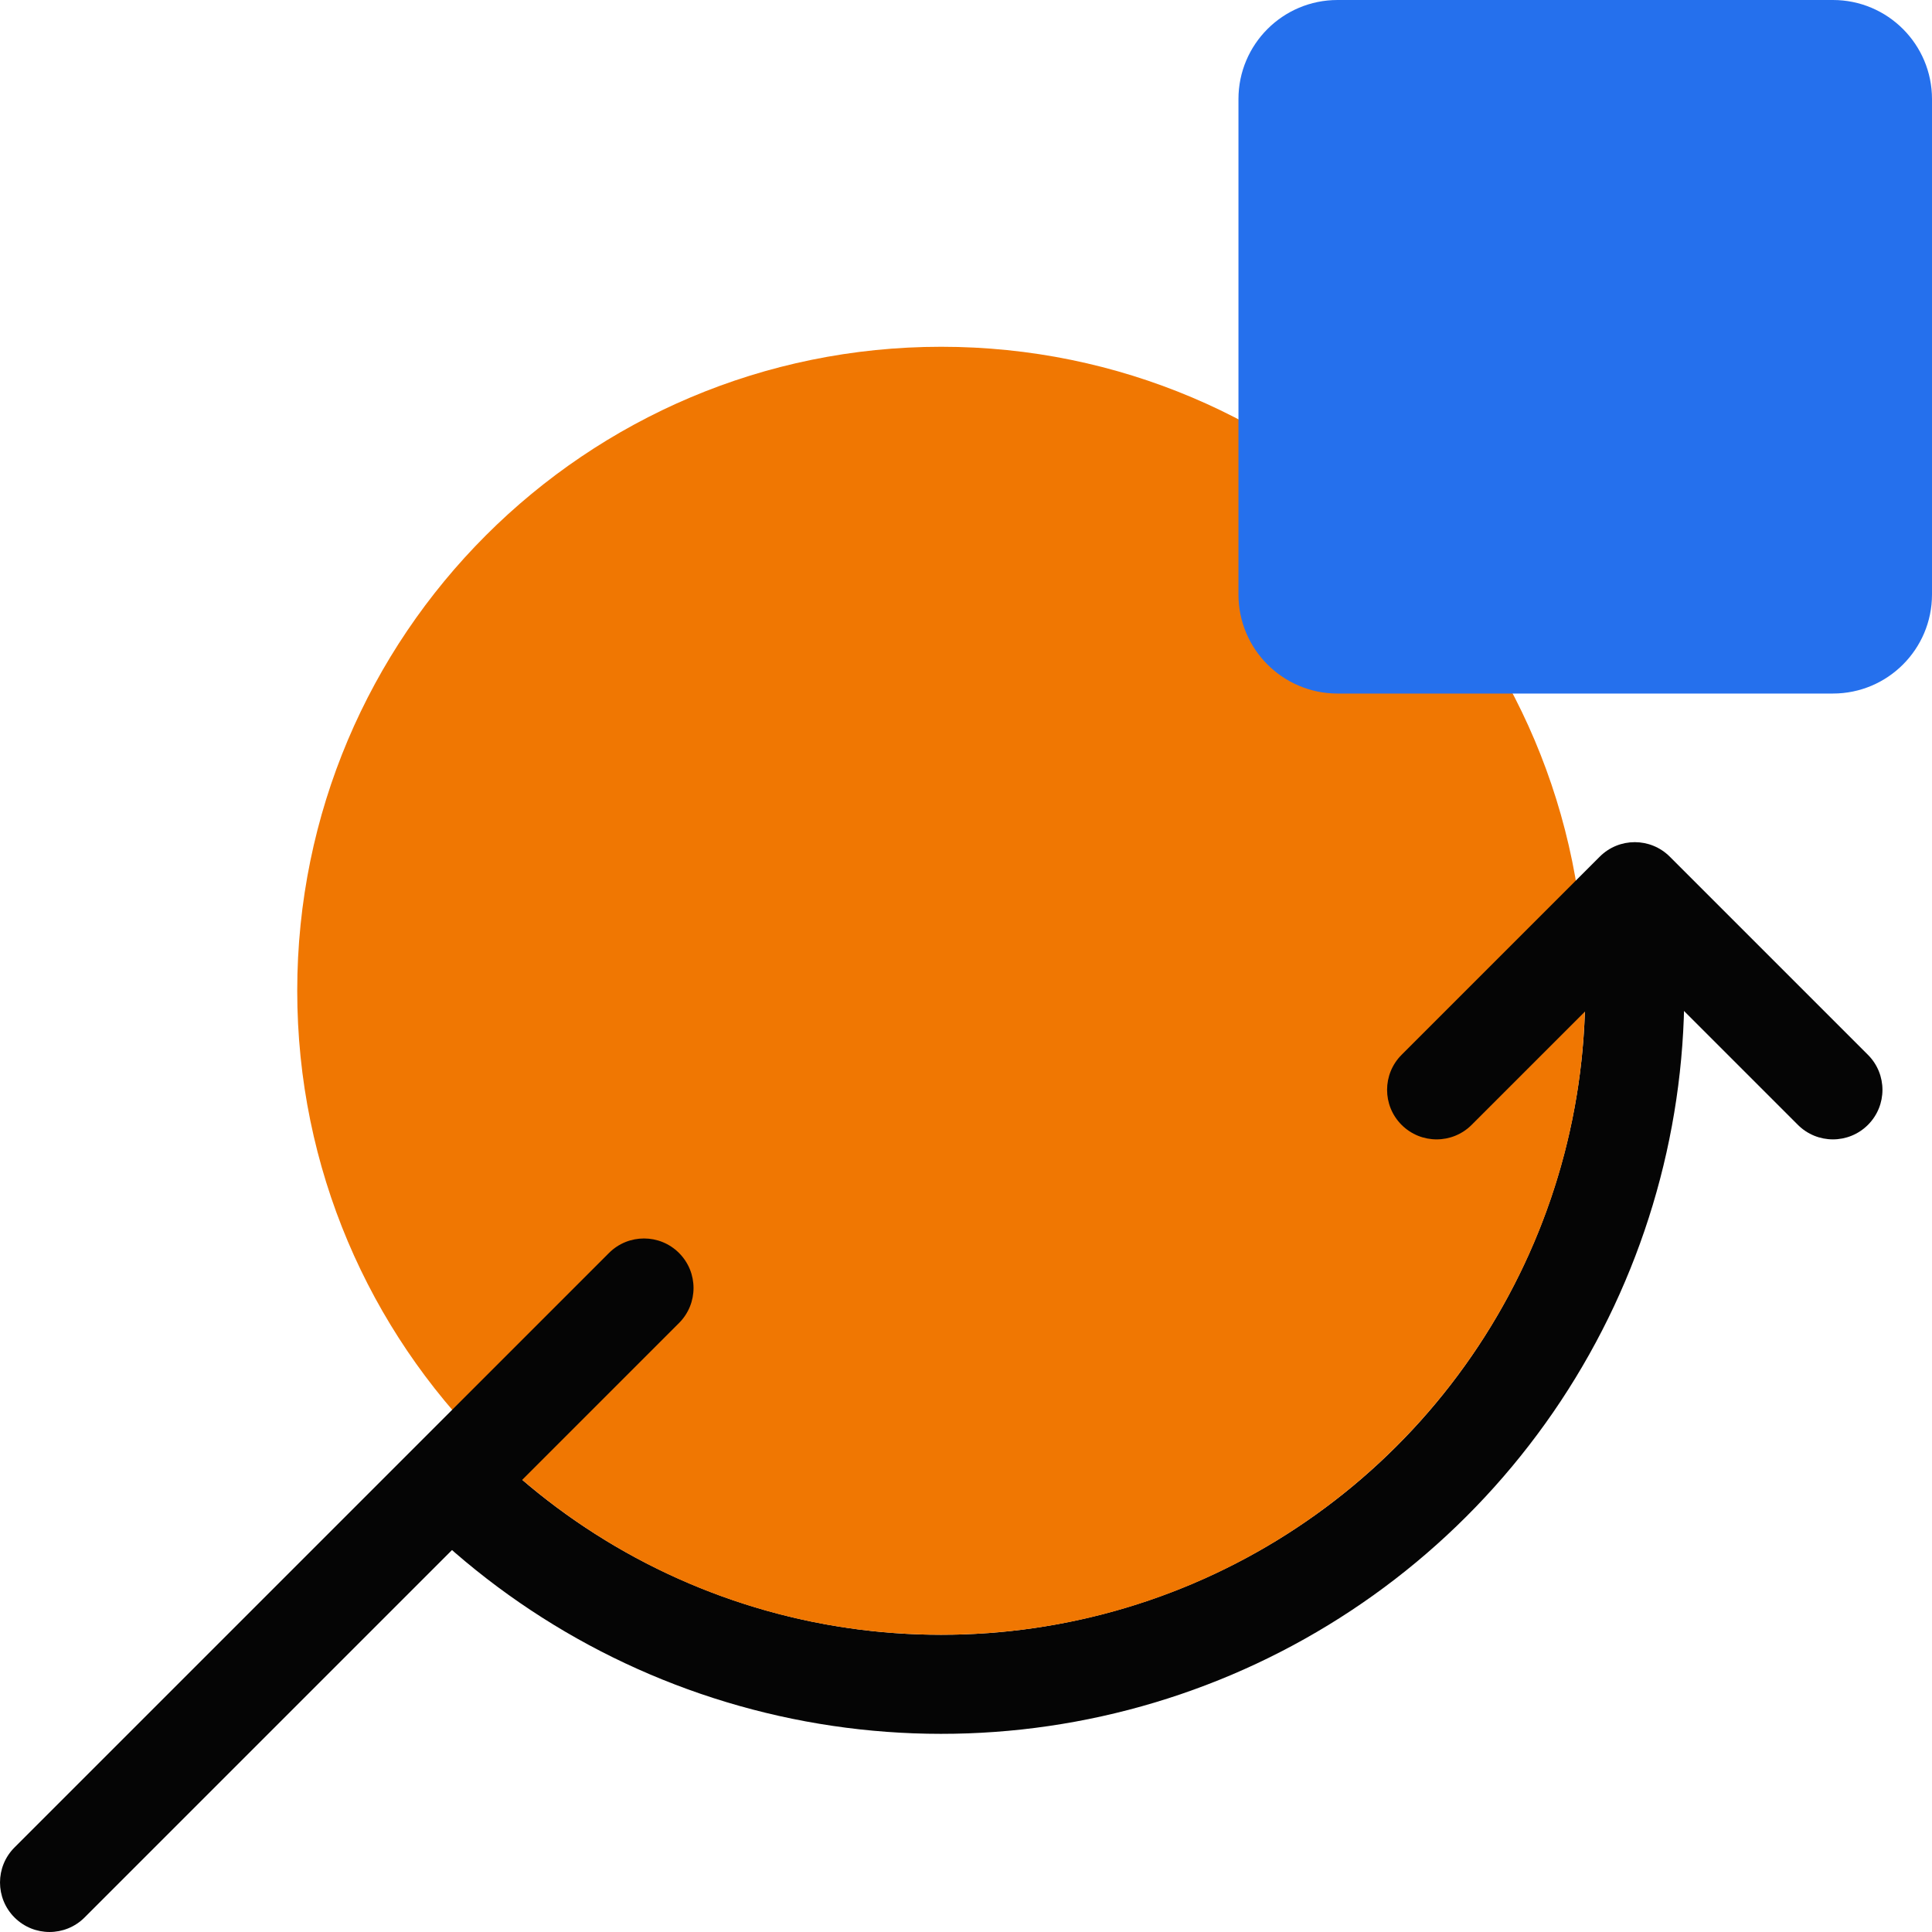
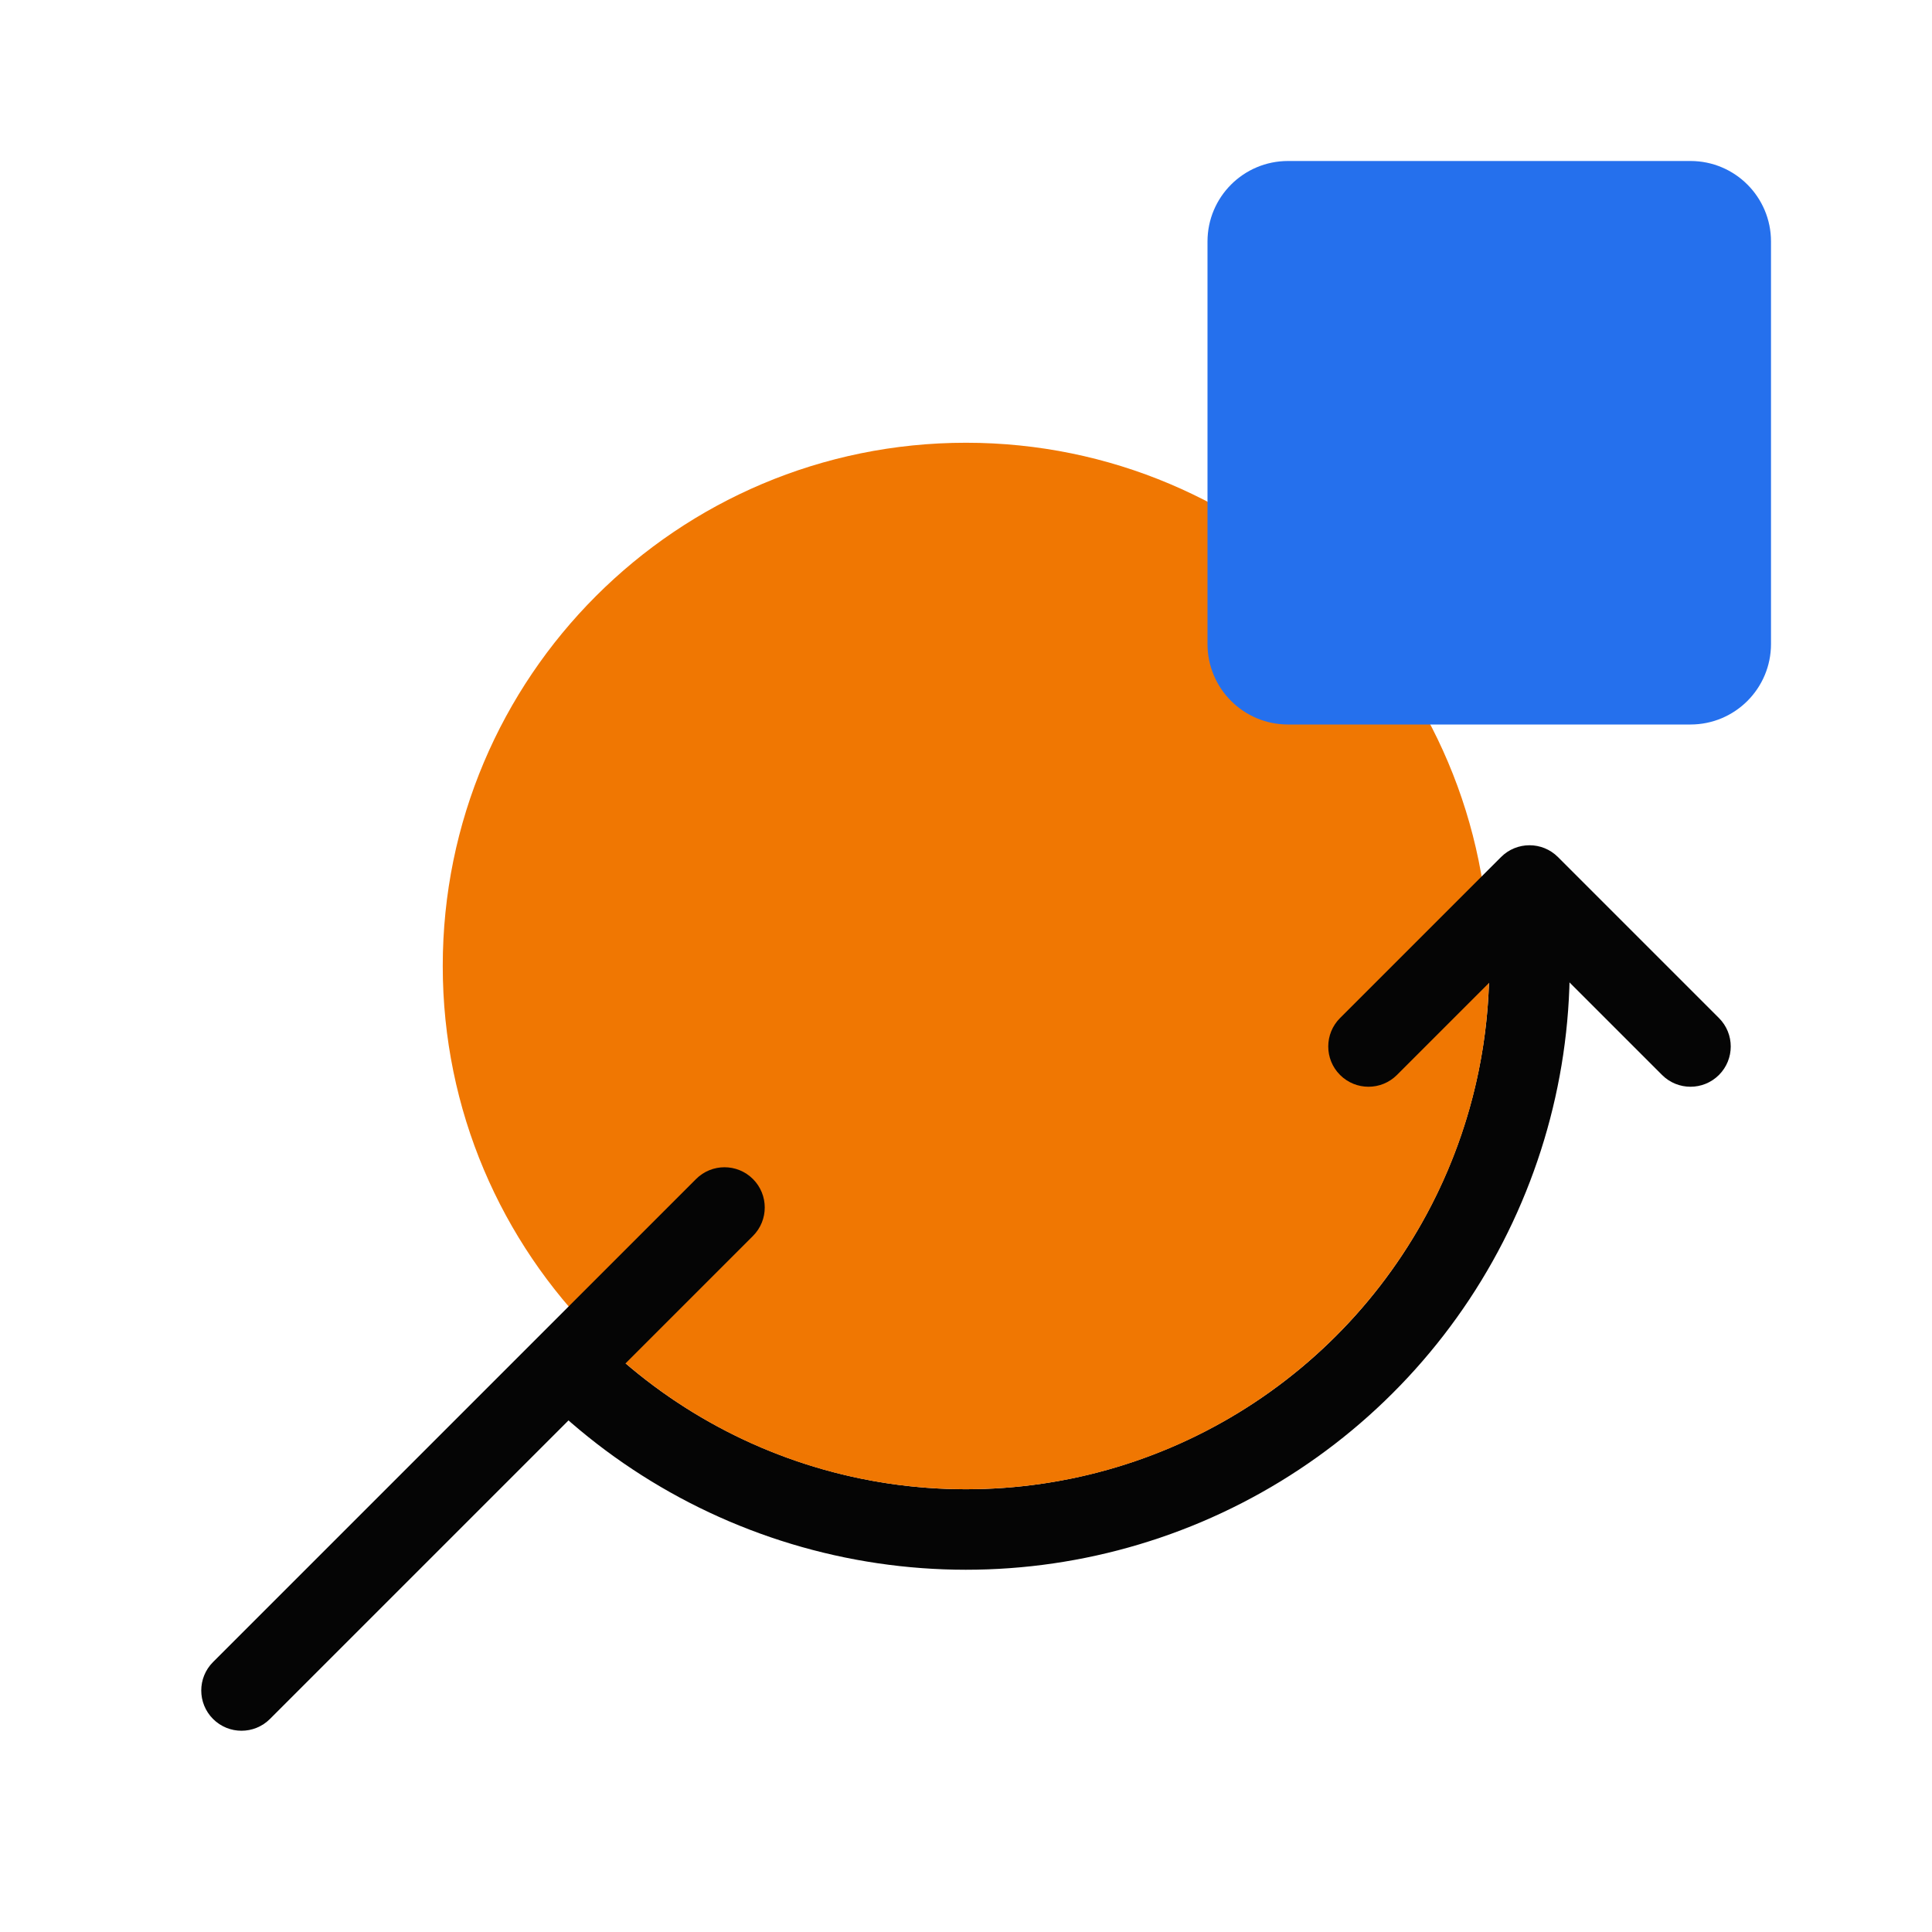
- <svg xmlns="http://www.w3.org/2000/svg" width="78" height="78" viewBox="0 0 78 78" fill="none">
-   <path fill-rule="evenodd" clip-rule="evenodd" d="M66 38C67.105 38 68 38.895 68 40C68 45.89 66.266 51.649 63.015 56.561C59.764 61.472 55.139 65.317 49.717 67.618C44.294 69.918 38.315 70.571 32.524 69.496C26.733 68.421 21.387 65.665 17.152 61.572C16.358 60.804 16.336 59.538 17.104 58.744C17.871 57.95 19.137 57.928 19.931 58.696C23.602 62.243 28.235 64.632 33.254 65.563C38.273 66.495 43.455 65.929 48.154 63.935C52.853 61.942 56.862 58.609 59.68 54.352C62.497 50.096 64 45.105 64 40C64 38.895 64.895 38 66 38Z" fill="#050505" />
-   <path d="M64 40C64 54.359 52.359 66 38 66C23.641 66 12 54.359 12 40C12 25.641 23.641 14 38 14C52.359 14 64 25.641 64 40Z" fill="#F07702" />
-   <path d="M50 4C50 1.791 51.791 0 54 0H74C76.209 0 78 1.791 78 4V24C78 26.209 76.209 28 74 28H54C51.791 28 50 26.209 50 24V4Z" fill="#2570ED" />
-   <path fill-rule="evenodd" clip-rule="evenodd" d="M27.414 50.586C28.195 51.367 28.195 52.633 27.414 53.414L3.414 77.414C2.633 78.195 1.367 78.195 0.586 77.414C-0.195 76.633 -0.195 75.367 0.586 74.586L24.586 50.586C25.367 49.805 26.633 49.805 27.414 50.586Z" fill="#050505" />
-   <path fill-rule="evenodd" clip-rule="evenodd" d="M56.586 45.414C55.805 44.633 55.805 43.367 56.586 42.586L64.586 34.586C65.367 33.805 66.633 33.805 67.414 34.586L75.414 42.586C76.195 43.367 76.195 44.633 75.414 45.414C74.633 46.195 73.367 46.195 72.586 45.414L66 38.828L59.414 45.414C58.633 46.195 57.367 46.195 56.586 45.414Z" fill="#050505" />
+ <svg xmlns="http://www.w3.org/2000/svg" width="96" height="96" viewBox="0 0 96 96" fill="none">
+   <path fill-rule="evenodd" clip-rule="evenodd" d="M76 46C77.105 46 78 46.895 78 48C78 53.89 76.266 59.649 73.015 64.561C69.764 69.472 65.139 73.317 59.717 75.618C54.294 77.918 48.315 78.571 42.524 77.496C36.733 76.421 31.387 73.665 27.152 69.572C26.358 68.804 26.336 67.538 27.104 66.744C27.871 65.95 29.137 65.928 29.931 66.696C33.602 70.243 38.236 72.632 43.254 73.563C48.273 74.495 53.455 73.929 58.154 71.935C62.853 69.942 66.862 66.609 69.68 62.352C72.497 58.096 74 53.105 74 48C74 46.895 74.895 46 76 46Z" fill="#050505" />
+   <path d="M74 48C74 62.359 62.359 74 48 74C33.641 74 22 62.359 22 48C22 33.641 33.641 22 48 22C62.359 22 74 33.641 74 48Z" fill="#F07702" />
+   <path d="M60 12C60 9.791 61.791 8 64 8H84C86.209 8 88 9.791 88 12V32C88 34.209 86.209 36 84 36H64C61.791 36 60 34.209 60 32V12Z" fill="#2570ED" />
+   <path fill-rule="evenodd" clip-rule="evenodd" d="M37.414 58.586C38.195 59.367 38.195 60.633 37.414 61.414L13.414 85.414C12.633 86.195 11.367 86.195 10.586 85.414C9.805 84.633 9.805 83.367 10.586 82.586L34.586 58.586C35.367 57.805 36.633 57.805 37.414 58.586Z" fill="#050505" />
+   <path fill-rule="evenodd" clip-rule="evenodd" d="M66.586 53.414C65.805 52.633 65.805 51.367 66.586 50.586L74.586 42.586C75.367 41.805 76.633 41.805 77.414 42.586L85.414 50.586C86.195 51.367 86.195 52.633 85.414 53.414C84.633 54.195 83.367 54.195 82.586 53.414L76 46.828L69.414 53.414C68.633 54.195 67.367 54.195 66.586 53.414Z" fill="#050505" />
</svg>
